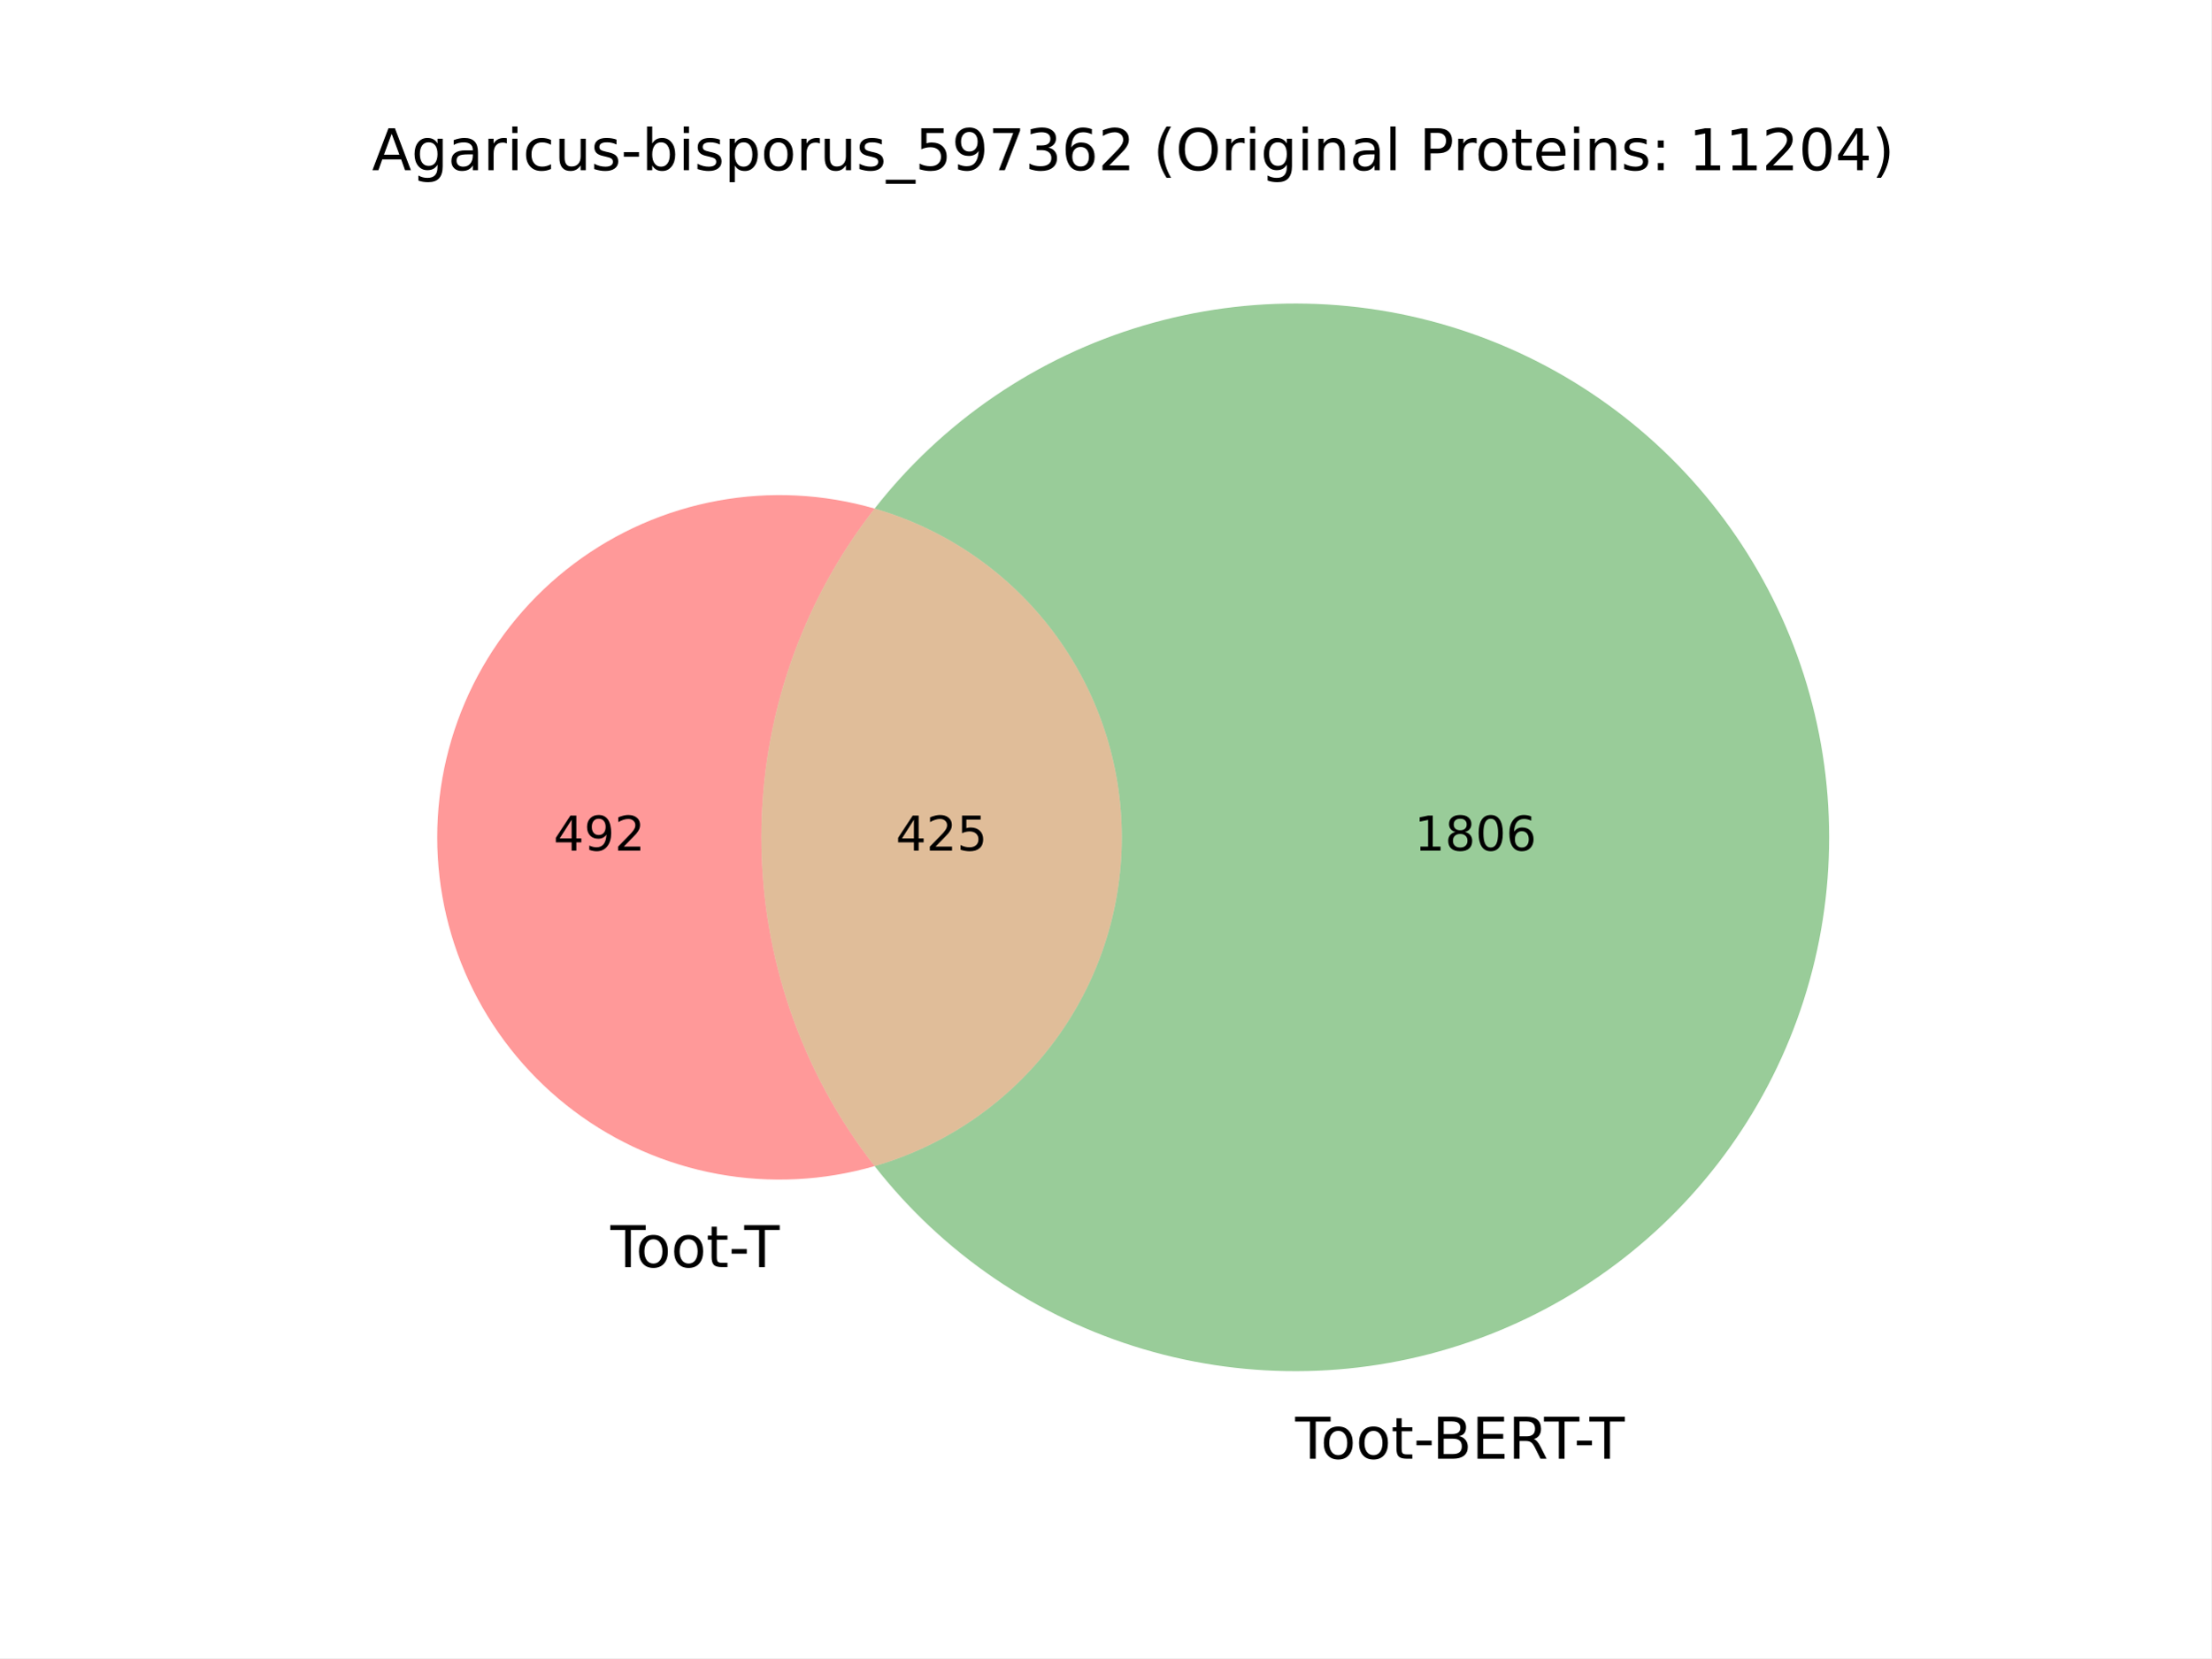
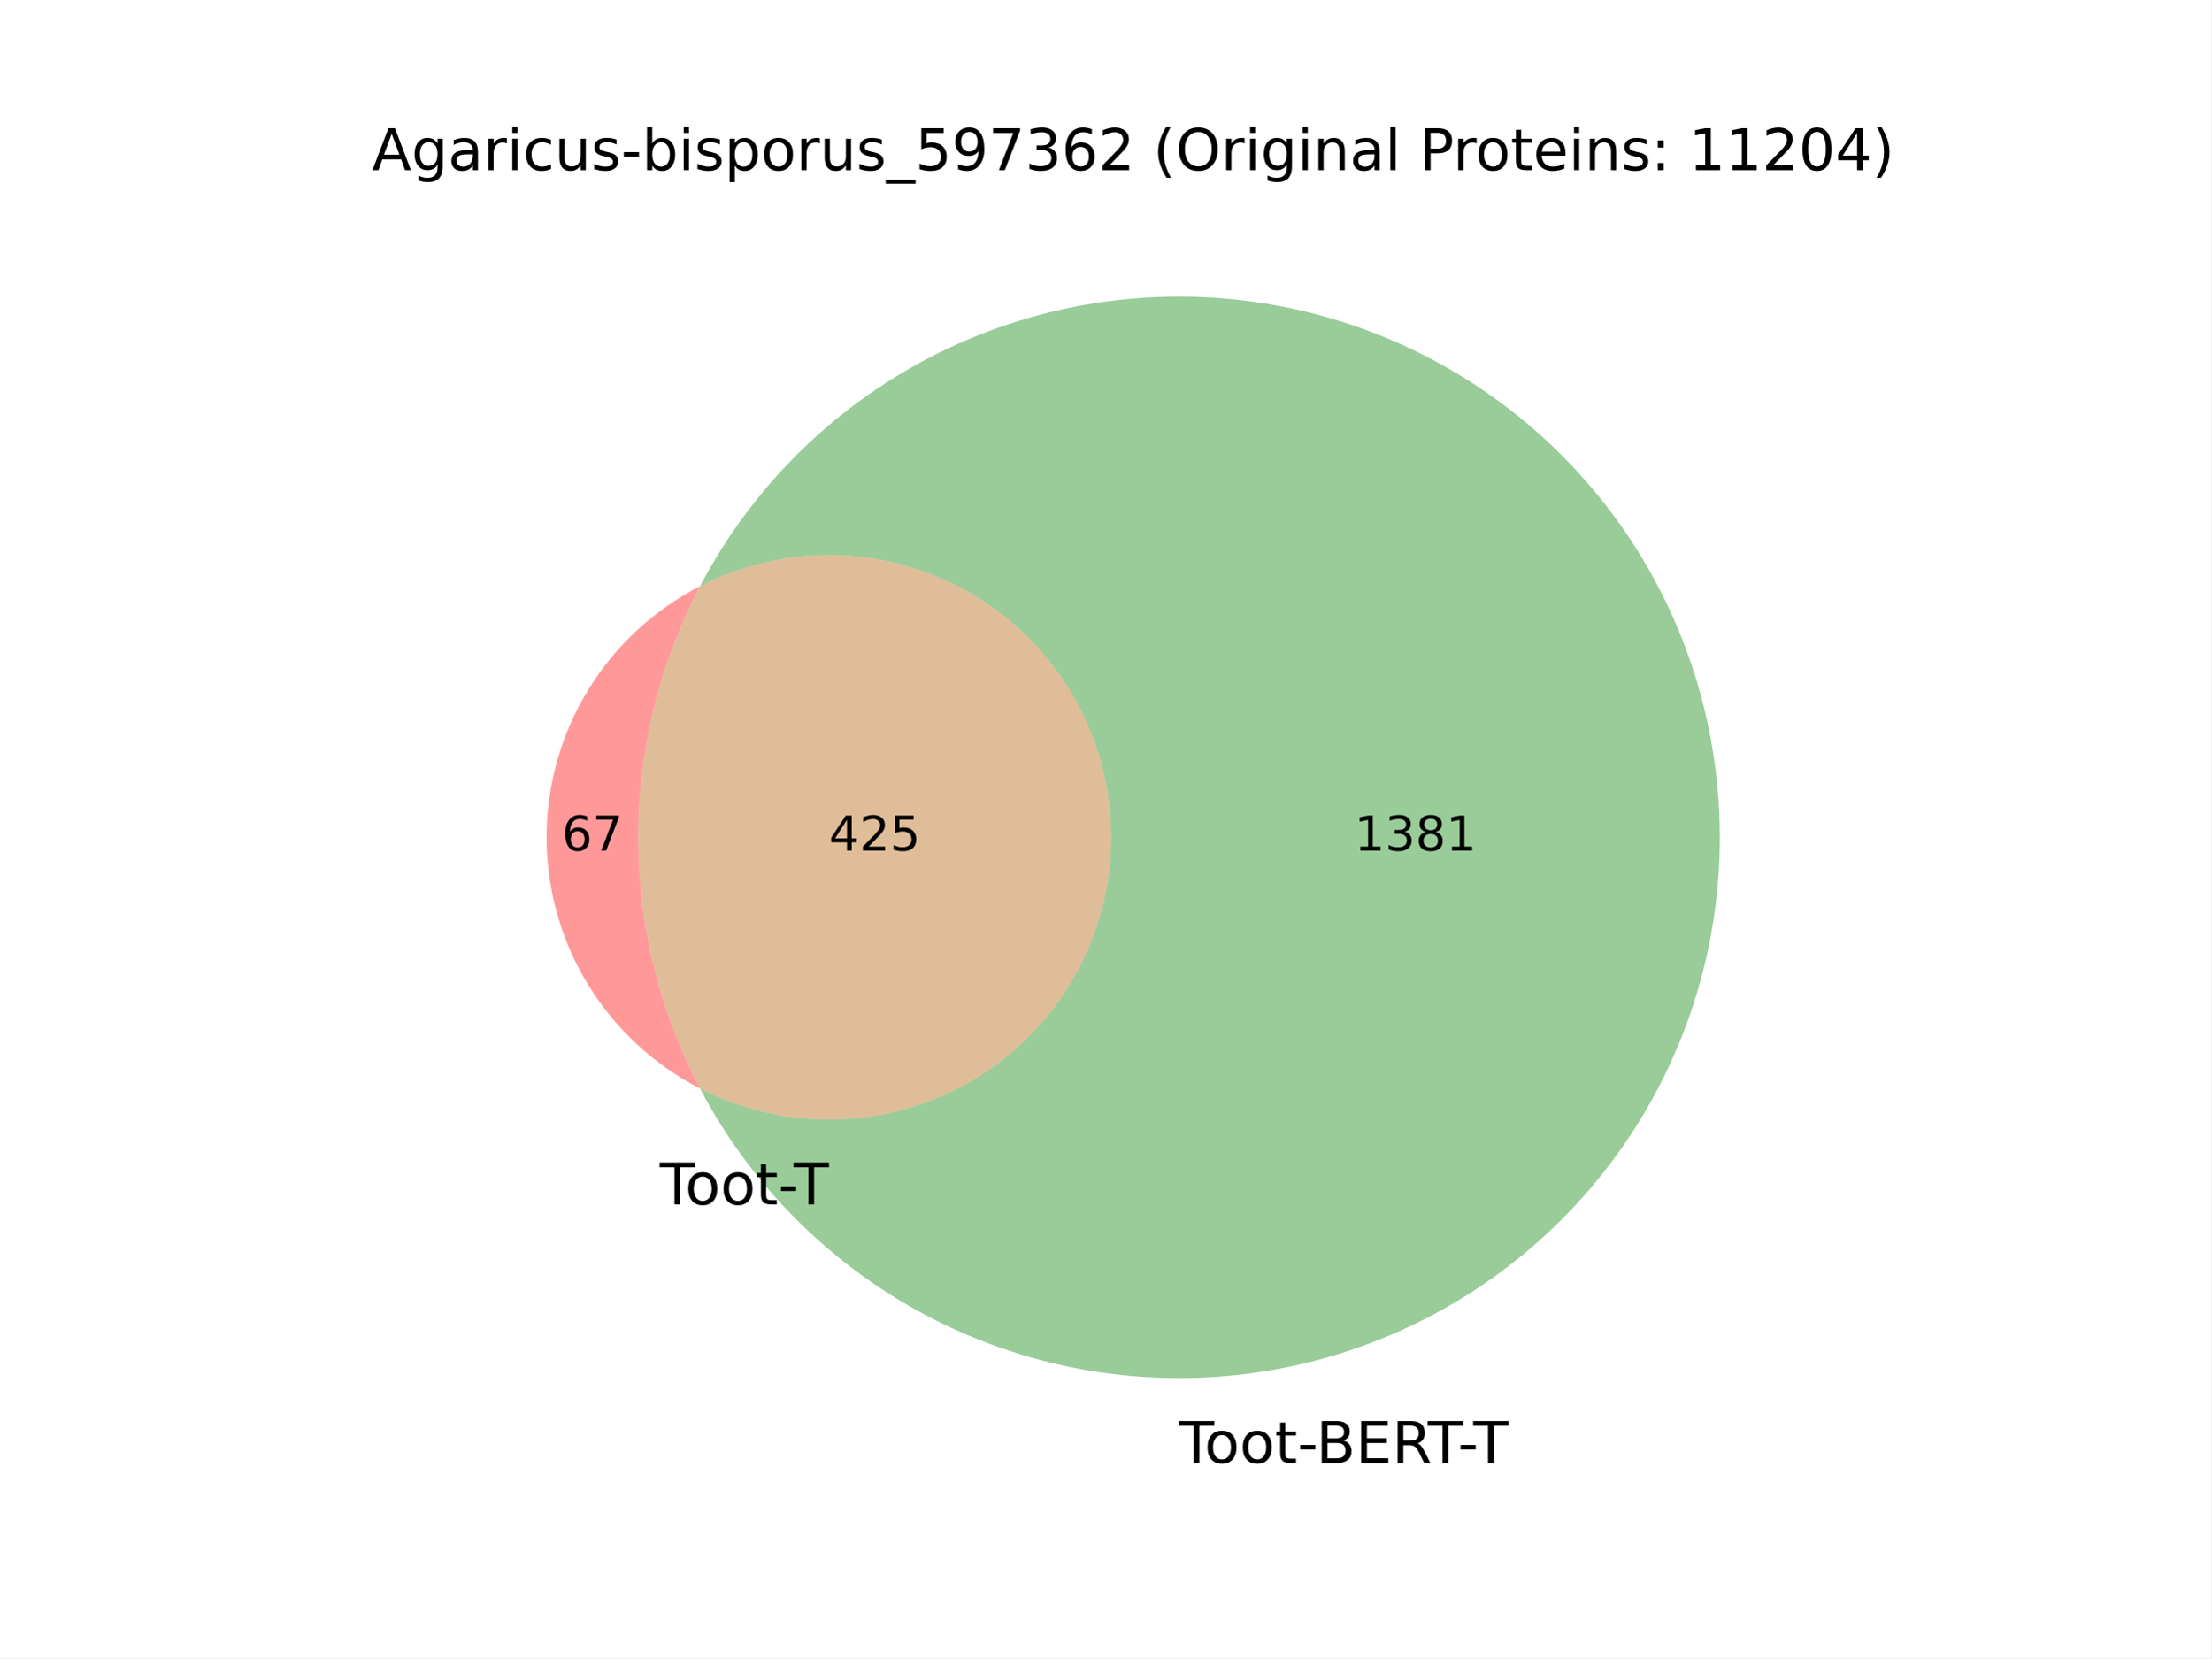
<svg xmlns="http://www.w3.org/2000/svg" xmlns:xlink="http://www.w3.org/1999/xlink" width="460.8pt" height="345.6pt" viewBox="0 0 460.8 345.6" version="1.1">
  <defs>
    <style type="text/css">*{stroke-linejoin: round; stroke-linecap: butt}</style>
  </defs>
  <g id="figure_1">
    <g id="patch_1">
      <path d="M 0 345.6  L 460.8 345.6  L 460.8 0  L 0 0  z " style="fill: #ffffff" />
    </g>
    <g id="axes_1">
      <g id="patch_2">
-         <path d="M 182.273 243.054  C 166.98 223.491 158.668 199.36 158.668 174.528  C 158.668 149.696 166.98 125.565 182.273 106.002  C 171.648 102.928 160.453 102.368 149.574 104.365  C 138.695 106.361 128.428 110.861 119.587 117.507  C 110.746 124.153 103.571 132.766 98.63 142.661  C 93.689 152.557 91.116 163.467 91.116 174.528  C 91.116 185.589 93.689 196.499 98.63 206.395  C 103.571 216.29 110.746 224.903 119.587 231.549  C 128.428 238.195 138.695 242.695 149.574 244.691  C 160.453 246.688 171.648 246.128 182.273 243.054  " clip-path="url(#pd2cb4819e7)" style="fill: #ff0000; opacity: 0.4" />
+         <path d="M 145.889 226.877  C 137.42 210.728 132.995 192.763 132.995 174.528  C 132.995 156.293 137.42 138.328 145.889 122.179  C 136.259 127.118 128.175 134.619 122.532 143.854  C 116.889 153.089 113.902 163.705 113.902 174.528  C 113.902 185.351 116.889 195.967 122.532 205.202  C 128.175 214.437 136.259 221.938 145.889 226.877  " clip-path="url(#p9f63d0bc26)" style="fill: #ff0000; opacity: 0.4" />
      </g>
      <g id="patch_3">
-         <path d="M 182.273 106.002  C 197.124 110.297 210.183 119.306 219.472 131.663  C 228.762 144.021 233.787 159.069 233.787 174.528  C 233.787 189.987 228.762 205.035 219.472 217.393  C 210.183 229.75 197.124 238.759 182.273 243.054  C 189.363 252.124 197.818 260.038 207.335 266.515  C 216.852 272.992 227.316 277.953 238.355 281.22  C 249.393 284.487 260.872 286.022 272.381 285.769  C 283.89 285.516 295.291 283.478 306.175 279.729  C 317.059 275.98 327.296 270.564 336.519 263.675  C 345.742 256.787 353.841 248.508 360.525 239.136  C 367.209 229.763 372.399 219.41 375.908 208.446  C 379.417 197.482 381.204 186.04 381.204 174.528  C 381.204 163.016 379.417 151.574 375.908 140.61  C 372.399 129.646 367.209 119.293 360.525 109.92  C 353.841 100.548 345.742 92.269 336.519 85.381  C 327.296 78.492 317.059 73.076 306.175 69.327  C 295.291 65.578 283.89 63.54 272.381 63.287  C 260.872 63.034 249.393 64.569 238.355 67.836  C 227.316 71.103 216.852 76.064 207.335 82.541  C 197.818 89.018 189.363 96.932 182.273 106.002  " clip-path="url(#pd2cb4819e7)" style="fill: #008000; opacity: 0.4" />
+         <path d="M 145.889 122.179  C 154.857 117.581 164.857 115.364 174.928 115.74  C 184.999 116.116 194.806 119.074 203.405 124.329  C 212.004 129.583 219.111 136.961 224.041 145.75  C 228.971 154.54 231.56 164.45 231.56 174.528  C 231.56 184.606 228.971 194.516 224.041 203.306  C 219.111 212.095 212.004 219.473 203.405 224.727  C 194.806 229.982 184.999 232.94 174.928 233.316  C 164.857 233.692 154.857 231.475 145.889 226.877  C 151.702 237.959 159.319 247.997 168.429 256.577  C 177.539 265.157 188.014 272.16 199.424 277.299  C 210.835 282.437 223.022 285.64 235.485 286.775  C 247.947 287.91 260.512 286.961 272.663 283.968  C 284.814 280.975 296.382 275.98 306.892 269.186  C 317.402 262.393 326.707 253.896 334.426 244.046  C 342.144 234.196 348.168 223.128 352.251 211.299  C 356.334 199.469 358.418 187.042 358.418 174.528  C 358.418 162.014 356.334 149.587 352.251 137.757  C 348.168 125.928 342.144 114.86 334.426 105.01  C 326.707 95.16 317.402 86.663 306.892 79.87  C 296.382 73.076 284.814 68.081 272.663 65.088  C 260.512 62.095 247.947 61.146 235.485 62.281  C 223.022 63.416 210.835 66.619 199.424 71.757  C 188.014 76.896 177.539 83.899 168.429 92.479  C 159.319 101.059 151.702 111.097 145.889 122.179  " clip-path="url(#p9f63d0bc26)" style="fill: #008000; opacity: 0.4" />
      </g>
      <g id="patch_4">
-         <path d="M 182.273 243.054  C 197.124 238.759 210.183 229.75 219.472 217.393  C 228.762 205.035 233.787 189.987 233.787 174.528  C 233.787 159.069 228.762 144.021 219.472 131.663  C 210.183 119.306 197.124 110.297 182.273 106.002  C 166.98 125.565 158.668 149.696 158.668 174.528  C 158.668 199.36 166.98 223.491 182.273 243.054  " clip-path="url(#pd2cb4819e7)" style="fill: #b25900; opacity: 0.4" />
+         <path d="M 145.889 226.877  C 154.857 231.475 164.857 233.692 174.928 233.316  C 184.999 232.94 194.806 229.982 203.405 224.727  C 212.004 219.473 219.111 212.095 224.041 203.306  C 228.971 194.516 231.56 184.606 231.56 174.528  C 231.56 164.45 228.971 154.54 224.041 145.75  C 219.111 136.961 212.004 129.583 203.405 124.329  C 194.806 119.074 184.999 116.116 174.928 115.74  C 164.857 115.364 154.857 117.581 145.889 122.179  C 137.42 138.328 132.995 156.293 132.995 174.528  C 132.995 192.763 137.42 210.728 145.889 226.877  " clip-path="url(#p9f63d0bc26)" style="fill: #b25900; opacity: 0.4" />
      </g>
      <g id="text_1">
-         <g transform="translate(115.3483 177.2874) scale(0.1 -0.1)">
+         <g transform="translate(117.0862 177.2874) scale(0.1 -0.1)">
          <defs>
-             <path id="DejaVuSans-34" d="M 2419 4116  L 825 1625  L 2419 1625  L 2419 4116  z M 2253 4666  L 3047 4666  L 3047 1625  L 3713 1625  L 3713 1100  L 3047 1100  L 3047 0  L 2419 0  L 2419 1100  L 313 1100  L 313 1709  L 2253 4666  z " transform="scale(0.015625)" />
-             <path id="DejaVuSans-39" d="M 703 97  L 703 672  Q 941 559 1184 500  Q 1428 441 1663 441  Q 2288 441 2617 861  Q 2947 1281 2994 2138  Q 2813 1869 2534 1725  Q 2256 1581 1919 1581  Q 1219 1581 811 2004  Q 403 2428 403 3163  Q 403 3881 828 4315  Q 1253 4750 1959 4750  Q 2769 4750 3195 4129  Q 3622 3509 3622 2328  Q 3622 1225 3098 567  Q 2575 -91 1691 -91  Q 1453 -91 1209 -44  Q 966 3 703 97  z M 1959 2075  Q 2384 2075 2632 2365  Q 2881 2656 2881 3163  Q 2881 3666 2632 3958  Q 2384 4250 1959 4250  Q 1534 4250 1286 3958  Q 1038 3666 1038 3163  Q 1038 2656 1286 2365  Q 1534 2075 1959 2075  z " transform="scale(0.015625)" />
-             <path id="DejaVuSans-32" d="M 1228 531  L 3431 531  L 3431 0  L 469 0  L 469 531  Q 828 903 1448 1529  Q 2069 2156 2228 2338  Q 2531 2678 2651 2914  Q 2772 3150 2772 3378  Q 2772 3750 2511 3984  Q 2250 4219 1831 4219  Q 1534 4219 1204 4116  Q 875 4013 500 3803  L 500 4441  Q 881 4594 1212 4672  Q 1544 4750 1819 4750  Q 2544 4750 2975 4387  Q 3406 4025 3406 3419  Q 3406 3131 3298 2873  Q 3191 2616 2906 2266  Q 2828 2175 2409 1742  Q 1991 1309 1228 531  z " transform="scale(0.015625)" />
+             <path id="DejaVuSans-36" d="M 2113 2584  Q 1688 2584 1439 2293  Q 1191 2003 1191 1497  Q 1191 994 1439 701  Q 1688 409 2113 409  Q 2538 409 2786 701  Q 3034 994 3034 1497  Q 3034 2003 2786 2293  Q 2538 2584 2113 2584  z M 3366 4563  L 3366 3988  Q 3128 4100 2886 4159  Q 2644 4219 2406 4219  Q 1781 4219 1451 3797  Q 1122 3375 1075 2522  Q 1259 2794 1537 2939  Q 1816 3084 2150 3084  Q 2853 3084 3261 2657  Q 3669 2231 3669 1497  Q 3669 778 3244 343  Q 2819 -91 2113 -91  Q 1303 -91 875 529  Q 447 1150 447 2328  Q 447 3434 972 4092  Q 1497 4750 2381 4750  Q 2619 4750 2861 4703  Q 3103 4656 3366 4563  z " transform="scale(0.015625)" />
+             <path id="DejaVuSans-37" d="M 525 4666  L 3525 4666  L 3525 4397  L 1831 0  L 1172 0  L 2766 4134  L 525 4134  L 525 4666  z " transform="scale(0.015625)" />
          </defs>
-           <use xlink:href="#DejaVuSans-34" />
-           <use xlink:href="#DejaVuSans-39" x="63.623" />
-           <use xlink:href="#DejaVuSans-32" x="127.246" />
+           <use xlink:href="#DejaVuSans-36" />
+           <use xlink:href="#DejaVuSans-37" x="63.623" />
        </g>
      </g>
      <g id="text_2">
-         <g transform="translate(294.7704 177.2874) scale(0.1 -0.1)">
+         <g transform="translate(282.2639 177.2874) scale(0.1 -0.1)">
          <defs>
            <path id="DejaVuSans-31" d="M 794 531  L 1825 531  L 1825 4091  L 703 3866  L 703 4441  L 1819 4666  L 2450 4666  L 2450 531  L 3481 531  L 3481 0  L 794 0  L 794 531  z " transform="scale(0.015625)" />
+             <path id="DejaVuSans-33" d="M 2597 2516  Q 3050 2419 3304 2112  Q 3559 1806 3559 1356  Q 3559 666 3084 287  Q 2609 -91 1734 -91  Q 1441 -91 1130 -33  Q 819 25 488 141  L 488 750  Q 750 597 1062 519  Q 1375 441 1716 441  Q 2309 441 2620 675  Q 2931 909 2931 1356  Q 2931 1769 2642 2001  Q 2353 2234 1838 2234  L 1294 2234  L 1294 2753  L 1863 2753  Q 2328 2753 2575 2939  Q 2822 3125 2822 3475  Q 2822 3834 2567 4026  Q 2313 4219 1838 4219  Q 1578 4219 1281 4162  Q 984 4106 628 3988  L 628 4550  Q 988 4650 1302 4700  Q 1616 4750 1894 4750  Q 2613 4750 3031 4423  Q 3450 4097 3450 3541  Q 3450 3153 3228 2886  Q 3006 2619 2597 2516  z " transform="scale(0.015625)" />
            <path id="DejaVuSans-38" d="M 2034 2216  Q 1584 2216 1326 1975  Q 1069 1734 1069 1313  Q 1069 891 1326 650  Q 1584 409 2034 409  Q 2484 409 2743 651  Q 3003 894 3003 1313  Q 3003 1734 2745 1975  Q 2488 2216 2034 2216  z M 1403 2484  Q 997 2584 770 2862  Q 544 3141 544 3541  Q 544 4100 942 4425  Q 1341 4750 2034 4750  Q 2731 4750 3128 4425  Q 3525 4100 3525 3541  Q 3525 3141 3298 2862  Q 3072 2584 2669 2484  Q 3125 2378 3379 2068  Q 3634 1759 3634 1313  Q 3634 634 3220 271  Q 2806 -91 2034 -91  Q 1263 -91 848 271  Q 434 634 434 1313  Q 434 1759 690 2068  Q 947 2378 1403 2484  z M 1172 3481  Q 1172 3119 1398 2916  Q 1625 2713 2034 2713  Q 2441 2713 2670 2916  Q 2900 3119 2900 3481  Q 2900 3844 2670 4047  Q 2441 4250 2034 4250  Q 1625 4250 1398 4047  Q 1172 3844 1172 3481  z " transform="scale(0.015625)" />
-             <path id="DejaVuSans-30" d="M 2034 4250  Q 1547 4250 1301 3770  Q 1056 3291 1056 2328  Q 1056 1369 1301 889  Q 1547 409 2034 409  Q 2525 409 2770 889  Q 3016 1369 3016 2328  Q 3016 3291 2770 3770  Q 2525 4250 2034 4250  z M 2034 4750  Q 2819 4750 3233 4129  Q 3647 3509 3647 2328  Q 3647 1150 3233 529  Q 2819 -91 2034 -91  Q 1250 -91 836 529  Q 422 1150 422 2328  Q 422 3509 836 4129  Q 1250 4750 2034 4750  z " transform="scale(0.015625)" />
-             <path id="DejaVuSans-36" d="M 2113 2584  Q 1688 2584 1439 2293  Q 1191 2003 1191 1497  Q 1191 994 1439 701  Q 1688 409 2113 409  Q 2538 409 2786 701  Q 3034 994 3034 1497  Q 3034 2003 2786 2293  Q 2538 2584 2113 2584  z M 3366 4563  L 3366 3988  Q 3128 4100 2886 4159  Q 2644 4219 2406 4219  Q 1781 4219 1451 3797  Q 1122 3375 1075 2522  Q 1259 2794 1537 2939  Q 1816 3084 2150 3084  Q 2853 3084 3261 2657  Q 3669 2231 3669 1497  Q 3669 778 3244 343  Q 2819 -91 2113 -91  Q 1303 -91 875 529  Q 447 1150 447 2328  Q 447 3434 972 4092  Q 1497 4750 2381 4750  Q 2619 4750 2861 4703  Q 3103 4656 3366 4563  z " transform="scale(0.015625)" />
          </defs>
          <use xlink:href="#DejaVuSans-31" />
-           <use xlink:href="#DejaVuSans-38" x="63.623" />
-           <use xlink:href="#DejaVuSans-30" x="127.246" />
-           <use xlink:href="#DejaVuSans-36" x="190.869" />
+           <use xlink:href="#DejaVuSans-33" x="63.623" />
+           <use xlink:href="#DejaVuSans-38" x="127.246" />
+           <use xlink:href="#DejaVuSans-31" x="190.869" />
        </g>
      </g>
      <g id="text_3">
-         <g transform="translate(186.6837 177.2874) scale(0.1 -0.1)">
+         <g transform="translate(172.7339 177.2874) scale(0.1 -0.1)">
          <defs>
+             <path id="DejaVuSans-34" d="M 2419 4116  L 825 1625  L 2419 1625  L 2419 4116  z M 2253 4666  L 3047 4666  L 3047 1625  L 3713 1625  L 3713 1100  L 3047 1100  L 3047 0  L 2419 0  L 2419 1100  L 313 1100  L 313 1709  L 2253 4666  z " transform="scale(0.015625)" />
+             <path id="DejaVuSans-32" d="M 1228 531  L 3431 531  L 3431 0  L 469 0  L 469 531  Q 828 903 1448 1529  Q 2069 2156 2228 2338  Q 2531 2678 2651 2914  Q 2772 3150 2772 3378  Q 2772 3750 2511 3984  Q 2250 4219 1831 4219  Q 1534 4219 1204 4116  Q 875 4013 500 3803  L 500 4441  Q 881 4594 1212 4672  Q 1544 4750 1819 4750  Q 2544 4750 2975 4387  Q 3406 4025 3406 3419  Q 3406 3131 3298 2873  Q 3191 2616 2906 2266  Q 2828 2175 2409 1742  Q 1991 1309 1228 531  z " transform="scale(0.015625)" />
            <path id="DejaVuSans-35" d="M 691 4666  L 3169 4666  L 3169 4134  L 1269 4134  L 1269 2991  Q 1406 3038 1543 3061  Q 1681 3084 1819 3084  Q 2600 3084 3056 2656  Q 3513 2228 3513 1497  Q 3513 744 3044 326  Q 2575 -91 1722 -91  Q 1428 -91 1123 -41  Q 819 9 494 109  L 494 744  Q 775 591 1075 516  Q 1375 441 1709 441  Q 2250 441 2565 725  Q 2881 1009 2881 1497  Q 2881 1984 2565 2268  Q 2250 2553 1709 2553  Q 1456 2553 1204 2497  Q 953 2441 691 2322  L 691 4666  z " transform="scale(0.015625)" />
          </defs>
          <use xlink:href="#DejaVuSans-34" />
          <use xlink:href="#DejaVuSans-32" x="63.623" />
          <use xlink:href="#DejaVuSans-35" x="127.246" />
        </g>
      </g>
      <g id="text_4">
-         <g transform="translate(127.2091 264.1116) scale(0.12 -0.12)">
+         <g transform="translate(137.4886 251.0521) scale(0.12 -0.12)">
          <defs>
            <path id="DejaVuSans-54" d="M -19 4666  L 3928 4666  L 3928 4134  L 2272 4134  L 2272 0  L 1638 0  L 1638 4134  L -19 4134  L -19 4666  z " transform="scale(0.015625)" />
            <path id="DejaVuSans-6f" d="M 1959 3097  Q 1497 3097 1228 2736  Q 959 2375 959 1747  Q 959 1119 1226 758  Q 1494 397 1959 397  Q 2419 397 2687 759  Q 2956 1122 2956 1747  Q 2956 2369 2687 2733  Q 2419 3097 1959 3097  z M 1959 3584  Q 2709 3584 3137 3096  Q 3566 2609 3566 1747  Q 3566 888 3137 398  Q 2709 -91 1959 -91  Q 1206 -91 779 398  Q 353 888 353 1747  Q 353 2609 779 3096  Q 1206 3584 1959 3584  z " transform="scale(0.015625)" />
            <path id="DejaVuSans-74" d="M 1172 4494  L 1172 3500  L 2356 3500  L 2356 3053  L 1172 3053  L 1172 1153  Q 1172 725 1289 603  Q 1406 481 1766 481  L 2356 481  L 2356 0  L 1766 0  Q 1100 0 847 248  Q 594 497 594 1153  L 594 3053  L 172 3053  L 172 3500  L 594 3500  L 594 4494  L 1172 4494  z " transform="scale(0.015625)" />
            <path id="DejaVuSans-2d" d="M 313 2009  L 1997 2009  L 1997 1497  L 313 1497  L 313 2009  z " transform="scale(0.015625)" />
          </defs>
          <use xlink:href="#DejaVuSans-54" />
          <use xlink:href="#DejaVuSans-6f" x="44.084" />
          <use xlink:href="#DejaVuSans-6f" x="105.266" />
          <use xlink:href="#DejaVuSans-74" x="166.447" />
          <use xlink:href="#DejaVuSans-2d" x="205.656" />
          <use xlink:href="#DejaVuSans-54" x="232.615" />
        </g>
      </g>
      <g id="text_5">
-         <g transform="translate(269.9359 304.0442) scale(0.12 -0.12)">
+         <g transform="translate(245.7066 304.9344) scale(0.12 -0.12)">
          <defs>
            <path id="DejaVuSans-42" d="M 1259 2228  L 1259 519  L 2272 519  Q 2781 519 3026 730  Q 3272 941 3272 1375  Q 3272 1813 3026 2020  Q 2781 2228 2272 2228  L 1259 2228  z M 1259 4147  L 1259 2741  L 2194 2741  Q 2656 2741 2882 2914  Q 3109 3088 3109 3444  Q 3109 3797 2882 3972  Q 2656 4147 2194 4147  L 1259 4147  z M 628 4666  L 2241 4666  Q 2963 4666 3353 4366  Q 3744 4066 3744 3513  Q 3744 3084 3544 2831  Q 3344 2578 2956 2516  Q 3422 2416 3680 2098  Q 3938 1781 3938 1306  Q 3938 681 3513 340  Q 3088 0 2303 0  L 628 0  L 628 4666  z " transform="scale(0.015625)" />
            <path id="DejaVuSans-45" d="M 628 4666  L 3578 4666  L 3578 4134  L 1259 4134  L 1259 2753  L 3481 2753  L 3481 2222  L 1259 2222  L 1259 531  L 3634 531  L 3634 0  L 628 0  L 628 4666  z " transform="scale(0.015625)" />
            <path id="DejaVuSans-52" d="M 2841 2188  Q 3044 2119 3236 1894  Q 3428 1669 3622 1275  L 4263 0  L 3584 0  L 2988 1197  Q 2756 1666 2539 1819  Q 2322 1972 1947 1972  L 1259 1972  L 1259 0  L 628 0  L 628 4666  L 2053 4666  Q 2853 4666 3247 4331  Q 3641 3997 3641 3322  Q 3641 2881 3436 2590  Q 3231 2300 2841 2188  z M 1259 4147  L 1259 2491  L 2053 2491  Q 2509 2491 2742 2702  Q 2975 2913 2975 3322  Q 2975 3731 2742 3939  Q 2509 4147 2053 4147  L 1259 4147  z " transform="scale(0.015625)" />
          </defs>
          <use xlink:href="#DejaVuSans-54" />
          <use xlink:href="#DejaVuSans-6f" x="44.084" />
          <use xlink:href="#DejaVuSans-6f" x="105.266" />
          <use xlink:href="#DejaVuSans-74" x="166.447" />
          <use xlink:href="#DejaVuSans-2d" x="205.656" />
          <use xlink:href="#DejaVuSans-42" x="238.115" />
          <use xlink:href="#DejaVuSans-45" x="306.719" />
          <use xlink:href="#DejaVuSans-52" x="369.902" />
          <use xlink:href="#DejaVuSans-54" x="432.135" />
          <use xlink:href="#DejaVuSans-2d" x="484.094" />
          <use xlink:href="#DejaVuSans-54" x="511.053" />
        </g>
      </g>
      <g id="text_6">
        <g transform="translate(77.51812 35.472) scale(0.12 -0.12)">
          <defs>
            <path id="DejaVuSans-41" d="M 2188 4044  L 1331 1722  L 3047 1722  L 2188 4044  z M 1831 4666  L 2547 4666  L 4325 0  L 3669 0  L 3244 1197  L 1141 1197  L 716 0  L 50 0  L 1831 4666  z " transform="scale(0.015625)" />
            <path id="DejaVuSans-67" d="M 2906 1791  Q 2906 2416 2648 2759  Q 2391 3103 1925 3103  Q 1463 3103 1205 2759  Q 947 2416 947 1791  Q 947 1169 1205 825  Q 1463 481 1925 481  Q 2391 481 2648 825  Q 2906 1169 2906 1791  z M 3481 434  Q 3481 -459 3084 -895  Q 2688 -1331 1869 -1331  Q 1566 -1331 1297 -1286  Q 1028 -1241 775 -1147  L 775 -588  Q 1028 -725 1275 -790  Q 1522 -856 1778 -856  Q 2344 -856 2625 -561  Q 2906 -266 2906 331  L 2906 616  Q 2728 306 2450 153  Q 2172 0 1784 0  Q 1141 0 747 490  Q 353 981 353 1791  Q 353 2603 747 3093  Q 1141 3584 1784 3584  Q 2172 3584 2450 3431  Q 2728 3278 2906 2969  L 2906 3500  L 3481 3500  L 3481 434  z " transform="scale(0.015625)" />
            <path id="DejaVuSans-61" d="M 2194 1759  Q 1497 1759 1228 1600  Q 959 1441 959 1056  Q 959 750 1161 570  Q 1363 391 1709 391  Q 2188 391 2477 730  Q 2766 1069 2766 1631  L 2766 1759  L 2194 1759  z M 3341 1997  L 3341 0  L 2766 0  L 2766 531  Q 2569 213 2275 61  Q 1981 -91 1556 -91  Q 1019 -91 701 211  Q 384 513 384 1019  Q 384 1609 779 1909  Q 1175 2209 1959 2209  L 2766 2209  L 2766 2266  Q 2766 2663 2505 2880  Q 2244 3097 1772 3097  Q 1472 3097 1187 3025  Q 903 2953 641 2809  L 641 3341  Q 956 3463 1253 3523  Q 1550 3584 1831 3584  Q 2591 3584 2966 3190  Q 3341 2797 3341 1997  z " transform="scale(0.015625)" />
            <path id="DejaVuSans-72" d="M 2631 2963  Q 2534 3019 2420 3045  Q 2306 3072 2169 3072  Q 1681 3072 1420 2755  Q 1159 2438 1159 1844  L 1159 0  L 581 0  L 581 3500  L 1159 3500  L 1159 2956  Q 1341 3275 1631 3429  Q 1922 3584 2338 3584  Q 2397 3584 2469 3576  Q 2541 3569 2628 3553  L 2631 2963  z " transform="scale(0.015625)" />
            <path id="DejaVuSans-69" d="M 603 3500  L 1178 3500  L 1178 0  L 603 0  L 603 3500  z M 603 4863  L 1178 4863  L 1178 4134  L 603 4134  L 603 4863  z " transform="scale(0.015625)" />
            <path id="DejaVuSans-63" d="M 3122 3366  L 3122 2828  Q 2878 2963 2633 3030  Q 2388 3097 2138 3097  Q 1578 3097 1268 2742  Q 959 2388 959 1747  Q 959 1106 1268 751  Q 1578 397 2138 397  Q 2388 397 2633 464  Q 2878 531 3122 666  L 3122 134  Q 2881 22 2623 -34  Q 2366 -91 2075 -91  Q 1284 -91 818 406  Q 353 903 353 1747  Q 353 2603 823 3093  Q 1294 3584 2113 3584  Q 2378 3584 2631 3529  Q 2884 3475 3122 3366  z " transform="scale(0.015625)" />
            <path id="DejaVuSans-75" d="M 544 1381  L 544 3500  L 1119 3500  L 1119 1403  Q 1119 906 1312 657  Q 1506 409 1894 409  Q 2359 409 2629 706  Q 2900 1003 2900 1516  L 2900 3500  L 3475 3500  L 3475 0  L 2900 0  L 2900 538  Q 2691 219 2414 64  Q 2138 -91 1772 -91  Q 1169 -91 856 284  Q 544 659 544 1381  z M 1991 3584  L 1991 3584  z " transform="scale(0.015625)" />
            <path id="DejaVuSans-73" d="M 2834 3397  L 2834 2853  Q 2591 2978 2328 3040  Q 2066 3103 1784 3103  Q 1356 3103 1142 2972  Q 928 2841 928 2578  Q 928 2378 1081 2264  Q 1234 2150 1697 2047  L 1894 2003  Q 2506 1872 2764 1633  Q 3022 1394 3022 966  Q 3022 478 2636 193  Q 2250 -91 1575 -91  Q 1294 -91 989 -36  Q 684 19 347 128  L 347 722  Q 666 556 975 473  Q 1284 391 1588 391  Q 1994 391 2212 530  Q 2431 669 2431 922  Q 2431 1156 2273 1281  Q 2116 1406 1581 1522  L 1381 1569  Q 847 1681 609 1914  Q 372 2147 372 2553  Q 372 3047 722 3315  Q 1072 3584 1716 3584  Q 2034 3584 2315 3537  Q 2597 3491 2834 3397  z " transform="scale(0.015625)" />
            <path id="DejaVuSans-62" d="M 3116 1747  Q 3116 2381 2855 2742  Q 2594 3103 2138 3103  Q 1681 3103 1420 2742  Q 1159 2381 1159 1747  Q 1159 1113 1420 752  Q 1681 391 2138 391  Q 2594 391 2855 752  Q 3116 1113 3116 1747  z M 1159 2969  Q 1341 3281 1617 3432  Q 1894 3584 2278 3584  Q 2916 3584 3314 3078  Q 3713 2572 3713 1747  Q 3713 922 3314 415  Q 2916 -91 2278 -91  Q 1894 -91 1617 61  Q 1341 213 1159 525  L 1159 0  L 581 0  L 581 4863  L 1159 4863  L 1159 2969  z " transform="scale(0.015625)" />
            <path id="DejaVuSans-70" d="M 1159 525  L 1159 -1331  L 581 -1331  L 581 3500  L 1159 3500  L 1159 2969  Q 1341 3281 1617 3432  Q 1894 3584 2278 3584  Q 2916 3584 3314 3078  Q 3713 2572 3713 1747  Q 3713 922 3314 415  Q 2916 -91 2278 -91  Q 1894 -91 1617 61  Q 1341 213 1159 525  z M 3116 1747  Q 3116 2381 2855 2742  Q 2594 3103 2138 3103  Q 1681 3103 1420 2742  Q 1159 2381 1159 1747  Q 1159 1113 1420 752  Q 1681 391 2138 391  Q 2594 391 2855 752  Q 3116 1113 3116 1747  z " transform="scale(0.015625)" />
            <path id="DejaVuSans-5f" d="M 3263 -1063  L 3263 -1509  L -63 -1509  L -63 -1063  L 3263 -1063  z " transform="scale(0.015625)" />
-             <path id="DejaVuSans-37" d="M 525 4666  L 3525 4666  L 3525 4397  L 1831 0  L 1172 0  L 2766 4134  L 525 4134  L 525 4666  z " transform="scale(0.015625)" />
-             <path id="DejaVuSans-33" d="M 2597 2516  Q 3050 2419 3304 2112  Q 3559 1806 3559 1356  Q 3559 666 3084 287  Q 2609 -91 1734 -91  Q 1441 -91 1130 -33  Q 819 25 488 141  L 488 750  Q 750 597 1062 519  Q 1375 441 1716 441  Q 2309 441 2620 675  Q 2931 909 2931 1356  Q 2931 1769 2642 2001  Q 2353 2234 1838 2234  L 1294 2234  L 1294 2753  L 1863 2753  Q 2328 2753 2575 2939  Q 2822 3125 2822 3475  Q 2822 3834 2567 4026  Q 2313 4219 1838 4219  Q 1578 4219 1281 4162  Q 984 4106 628 3988  L 628 4550  Q 988 4650 1302 4700  Q 1616 4750 1894 4750  Q 2613 4750 3031 4423  Q 3450 4097 3450 3541  Q 3450 3153 3228 2886  Q 3006 2619 2597 2516  z " transform="scale(0.015625)" />
+             <path id="DejaVuSans-39" d="M 703 97  L 703 672  Q 941 559 1184 500  Q 1428 441 1663 441  Q 2288 441 2617 861  Q 2947 1281 2994 2138  Q 2813 1869 2534 1725  Q 2256 1581 1919 1581  Q 1219 1581 811 2004  Q 403 2428 403 3163  Q 403 3881 828 4315  Q 1253 4750 1959 4750  Q 2769 4750 3195 4129  Q 3622 3509 3622 2328  Q 3622 1225 3098 567  Q 2575 -91 1691 -91  Q 1453 -91 1209 -44  Q 966 3 703 97  z M 1959 2075  Q 2384 2075 2632 2365  Q 2881 2656 2881 3163  Q 2881 3666 2632 3958  Q 2384 4250 1959 4250  Q 1534 4250 1286 3958  Q 1038 3666 1038 3163  Q 1038 2656 1286 2365  Q 1534 2075 1959 2075  z " transform="scale(0.015625)" />
            <path id="DejaVuSans-20" transform="scale(0.015625)" />
            <path id="DejaVuSans-28" d="M 1984 4856  Q 1566 4138 1362 3434  Q 1159 2731 1159 2009  Q 1159 1288 1364 580  Q 1569 -128 1984 -844  L 1484 -844  Q 1016 -109 783 600  Q 550 1309 550 2009  Q 550 2706 781 3412  Q 1013 4119 1484 4856  L 1984 4856  z " transform="scale(0.015625)" />
            <path id="DejaVuSans-4f" d="M 2522 4238  Q 1834 4238 1429 3725  Q 1025 3213 1025 2328  Q 1025 1447 1429 934  Q 1834 422 2522 422  Q 3209 422 3611 934  Q 4013 1447 4013 2328  Q 4013 3213 3611 3725  Q 3209 4238 2522 4238  z M 2522 4750  Q 3503 4750 4090 4092  Q 4678 3434 4678 2328  Q 4678 1225 4090 567  Q 3503 -91 2522 -91  Q 1538 -91 948 565  Q 359 1222 359 2328  Q 359 3434 948 4092  Q 1538 4750 2522 4750  z " transform="scale(0.015625)" />
            <path id="DejaVuSans-6e" d="M 3513 2113  L 3513 0  L 2938 0  L 2938 2094  Q 2938 2591 2744 2837  Q 2550 3084 2163 3084  Q 1697 3084 1428 2787  Q 1159 2491 1159 1978  L 1159 0  L 581 0  L 581 3500  L 1159 3500  L 1159 2956  Q 1366 3272 1645 3428  Q 1925 3584 2291 3584  Q 2894 3584 3203 3211  Q 3513 2838 3513 2113  z " transform="scale(0.015625)" />
            <path id="DejaVuSans-6c" d="M 603 4863  L 1178 4863  L 1178 0  L 603 0  L 603 4863  z " transform="scale(0.015625)" />
            <path id="DejaVuSans-50" d="M 1259 4147  L 1259 2394  L 2053 2394  Q 2494 2394 2734 2622  Q 2975 2850 2975 3272  Q 2975 3691 2734 3919  Q 2494 4147 2053 4147  L 1259 4147  z M 628 4666  L 2053 4666  Q 2838 4666 3239 4311  Q 3641 3956 3641 3272  Q 3641 2581 3239 2228  Q 2838 1875 2053 1875  L 1259 1875  L 1259 0  L 628 0  L 628 4666  z " transform="scale(0.015625)" />
            <path id="DejaVuSans-65" d="M 3597 1894  L 3597 1613  L 953 1613  Q 991 1019 1311 708  Q 1631 397 2203 397  Q 2534 397 2845 478  Q 3156 559 3463 722  L 3463 178  Q 3153 47 2828 -22  Q 2503 -91 2169 -91  Q 1331 -91 842 396  Q 353 884 353 1716  Q 353 2575 817 3079  Q 1281 3584 2069 3584  Q 2775 3584 3186 3129  Q 3597 2675 3597 1894  z M 3022 2063  Q 3016 2534 2758 2815  Q 2500 3097 2075 3097  Q 1594 3097 1305 2825  Q 1016 2553 972 2059  L 3022 2063  z " transform="scale(0.015625)" />
            <path id="DejaVuSans-3a" d="M 750 794  L 1409 794  L 1409 0  L 750 0  L 750 794  z M 750 3309  L 1409 3309  L 1409 2516  L 750 2516  L 750 3309  z " transform="scale(0.015625)" />
+             <path id="DejaVuSans-30" d="M 2034 4250  Q 1547 4250 1301 3770  Q 1056 3291 1056 2328  Q 1056 1369 1301 889  Q 1547 409 2034 409  Q 2525 409 2770 889  Q 3016 1369 3016 2328  Q 3016 3291 2770 3770  Q 2525 4250 2034 4250  z M 2034 4750  Q 2819 4750 3233 4129  Q 3647 3509 3647 2328  Q 3647 1150 3233 529  Q 2819 -91 2034 -91  Q 1250 -91 836 529  Q 422 1150 422 2328  Q 422 3509 836 4129  Q 1250 4750 2034 4750  z " transform="scale(0.015625)" />
            <path id="DejaVuSans-29" d="M 513 4856  L 1013 4856  Q 1481 4119 1714 3412  Q 1947 2706 1947 2009  Q 1947 1309 1714 600  Q 1481 -109 1013 -844  L 513 -844  Q 928 -128 1133 580  Q 1338 1288 1338 2009  Q 1338 2731 1133 3434  Q 928 4138 513 4856  z " transform="scale(0.015625)" />
          </defs>
          <use xlink:href="#DejaVuSans-41" />
          <use xlink:href="#DejaVuSans-67" x="68.408" />
          <use xlink:href="#DejaVuSans-61" x="131.885" />
          <use xlink:href="#DejaVuSans-72" x="193.164" />
          <use xlink:href="#DejaVuSans-69" x="234.277" />
          <use xlink:href="#DejaVuSans-63" x="262.061" />
          <use xlink:href="#DejaVuSans-75" x="317.041" />
          <use xlink:href="#DejaVuSans-73" x="380.42" />
          <use xlink:href="#DejaVuSans-2d" x="432.52" />
          <use xlink:href="#DejaVuSans-62" x="468.604" />
          <use xlink:href="#DejaVuSans-69" x="532.08" />
          <use xlink:href="#DejaVuSans-73" x="559.863" />
          <use xlink:href="#DejaVuSans-70" x="611.963" />
          <use xlink:href="#DejaVuSans-6f" x="675.439" />
          <use xlink:href="#DejaVuSans-72" x="736.621" />
          <use xlink:href="#DejaVuSans-75" x="777.734" />
          <use xlink:href="#DejaVuSans-73" x="841.113" />
          <use xlink:href="#DejaVuSans-5f" x="893.213" />
          <use xlink:href="#DejaVuSans-35" x="943.213" />
          <use xlink:href="#DejaVuSans-39" x="1006.836" />
          <use xlink:href="#DejaVuSans-37" x="1070.459" />
          <use xlink:href="#DejaVuSans-33" x="1134.082" />
          <use xlink:href="#DejaVuSans-36" x="1197.705" />
          <use xlink:href="#DejaVuSans-32" x="1261.328" />
          <use xlink:href="#DejaVuSans-20" x="1324.951" />
          <use xlink:href="#DejaVuSans-28" x="1356.738" />
          <use xlink:href="#DejaVuSans-4f" x="1395.752" />
          <use xlink:href="#DejaVuSans-72" x="1474.463" />
          <use xlink:href="#DejaVuSans-69" x="1515.576" />
          <use xlink:href="#DejaVuSans-67" x="1543.359" />
          <use xlink:href="#DejaVuSans-69" x="1606.836" />
          <use xlink:href="#DejaVuSans-6e" x="1634.619" />
          <use xlink:href="#DejaVuSans-61" x="1697.998" />
          <use xlink:href="#DejaVuSans-6c" x="1759.277" />
          <use xlink:href="#DejaVuSans-20" x="1787.061" />
          <use xlink:href="#DejaVuSans-50" x="1818.848" />
          <use xlink:href="#DejaVuSans-72" x="1877.4" />
          <use xlink:href="#DejaVuSans-6f" x="1916.264" />
          <use xlink:href="#DejaVuSans-74" x="1977.445" />
          <use xlink:href="#DejaVuSans-65" x="2016.654" />
          <use xlink:href="#DejaVuSans-69" x="2078.178" />
          <use xlink:href="#DejaVuSans-6e" x="2105.961" />
          <use xlink:href="#DejaVuSans-73" x="2169.34" />
          <use xlink:href="#DejaVuSans-3a" x="2221.439" />
          <use xlink:href="#DejaVuSans-20" x="2255.131" />
          <use xlink:href="#DejaVuSans-31" x="2286.918" />
          <use xlink:href="#DejaVuSans-31" x="2350.541" />
          <use xlink:href="#DejaVuSans-32" x="2414.164" />
          <use xlink:href="#DejaVuSans-30" x="2477.787" />
          <use xlink:href="#DejaVuSans-34" x="2541.41" />
          <use xlink:href="#DejaVuSans-29" x="2605.033" />
        </g>
      </g>
    </g>
  </g>
  <defs>
-     <clipPath id="pd2cb4819e7">
-       <rect x="69.328" y="41.472" width="333.664" height="266.112" />
+     <clipPath id="p9f63d0bc26">
+       <rect x="93.557" y="41.472" width="285.205" height="266.112" />
    </clipPath>
  </defs>
</svg>
